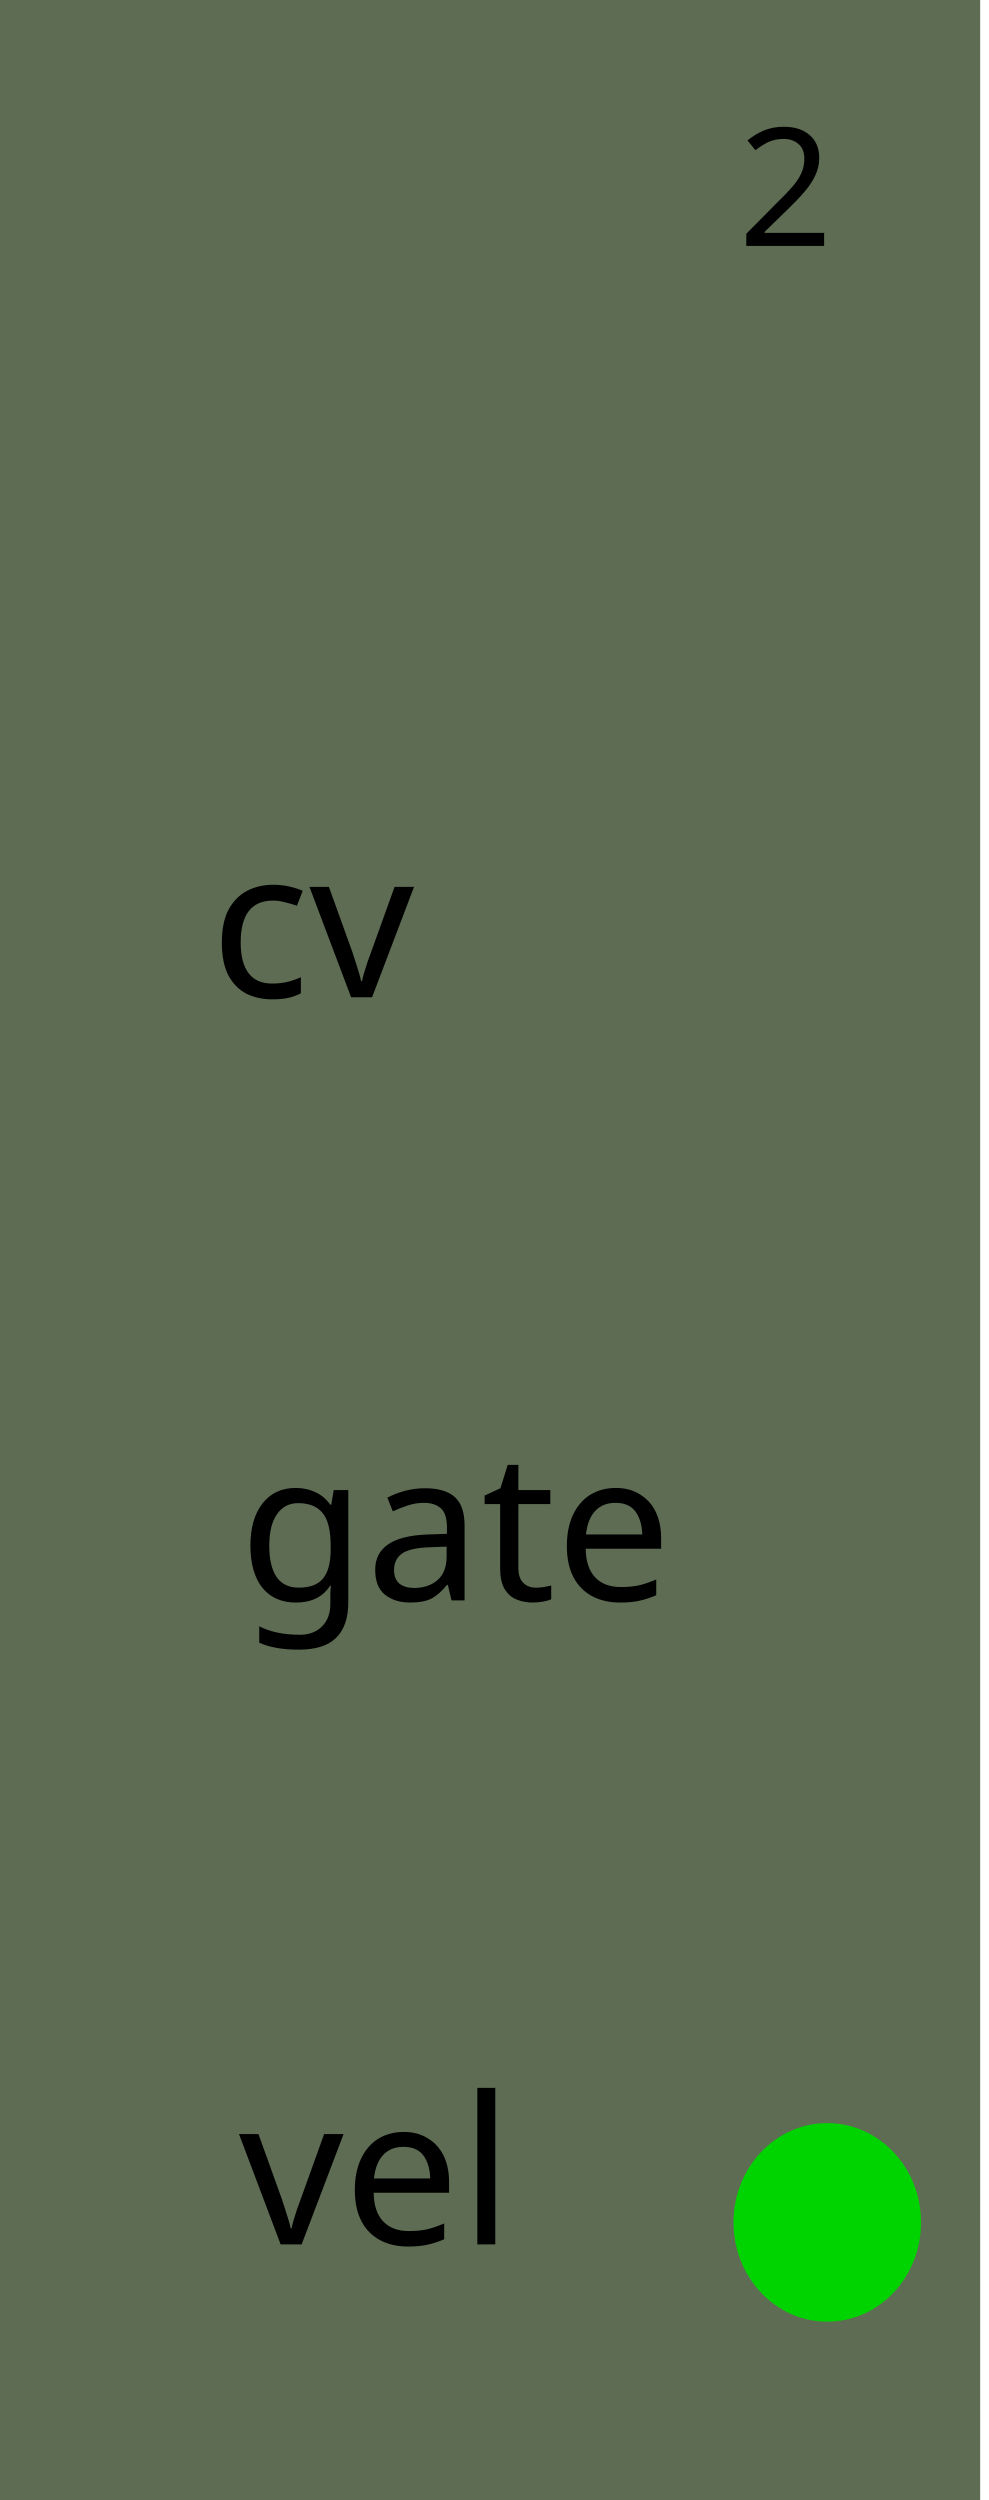
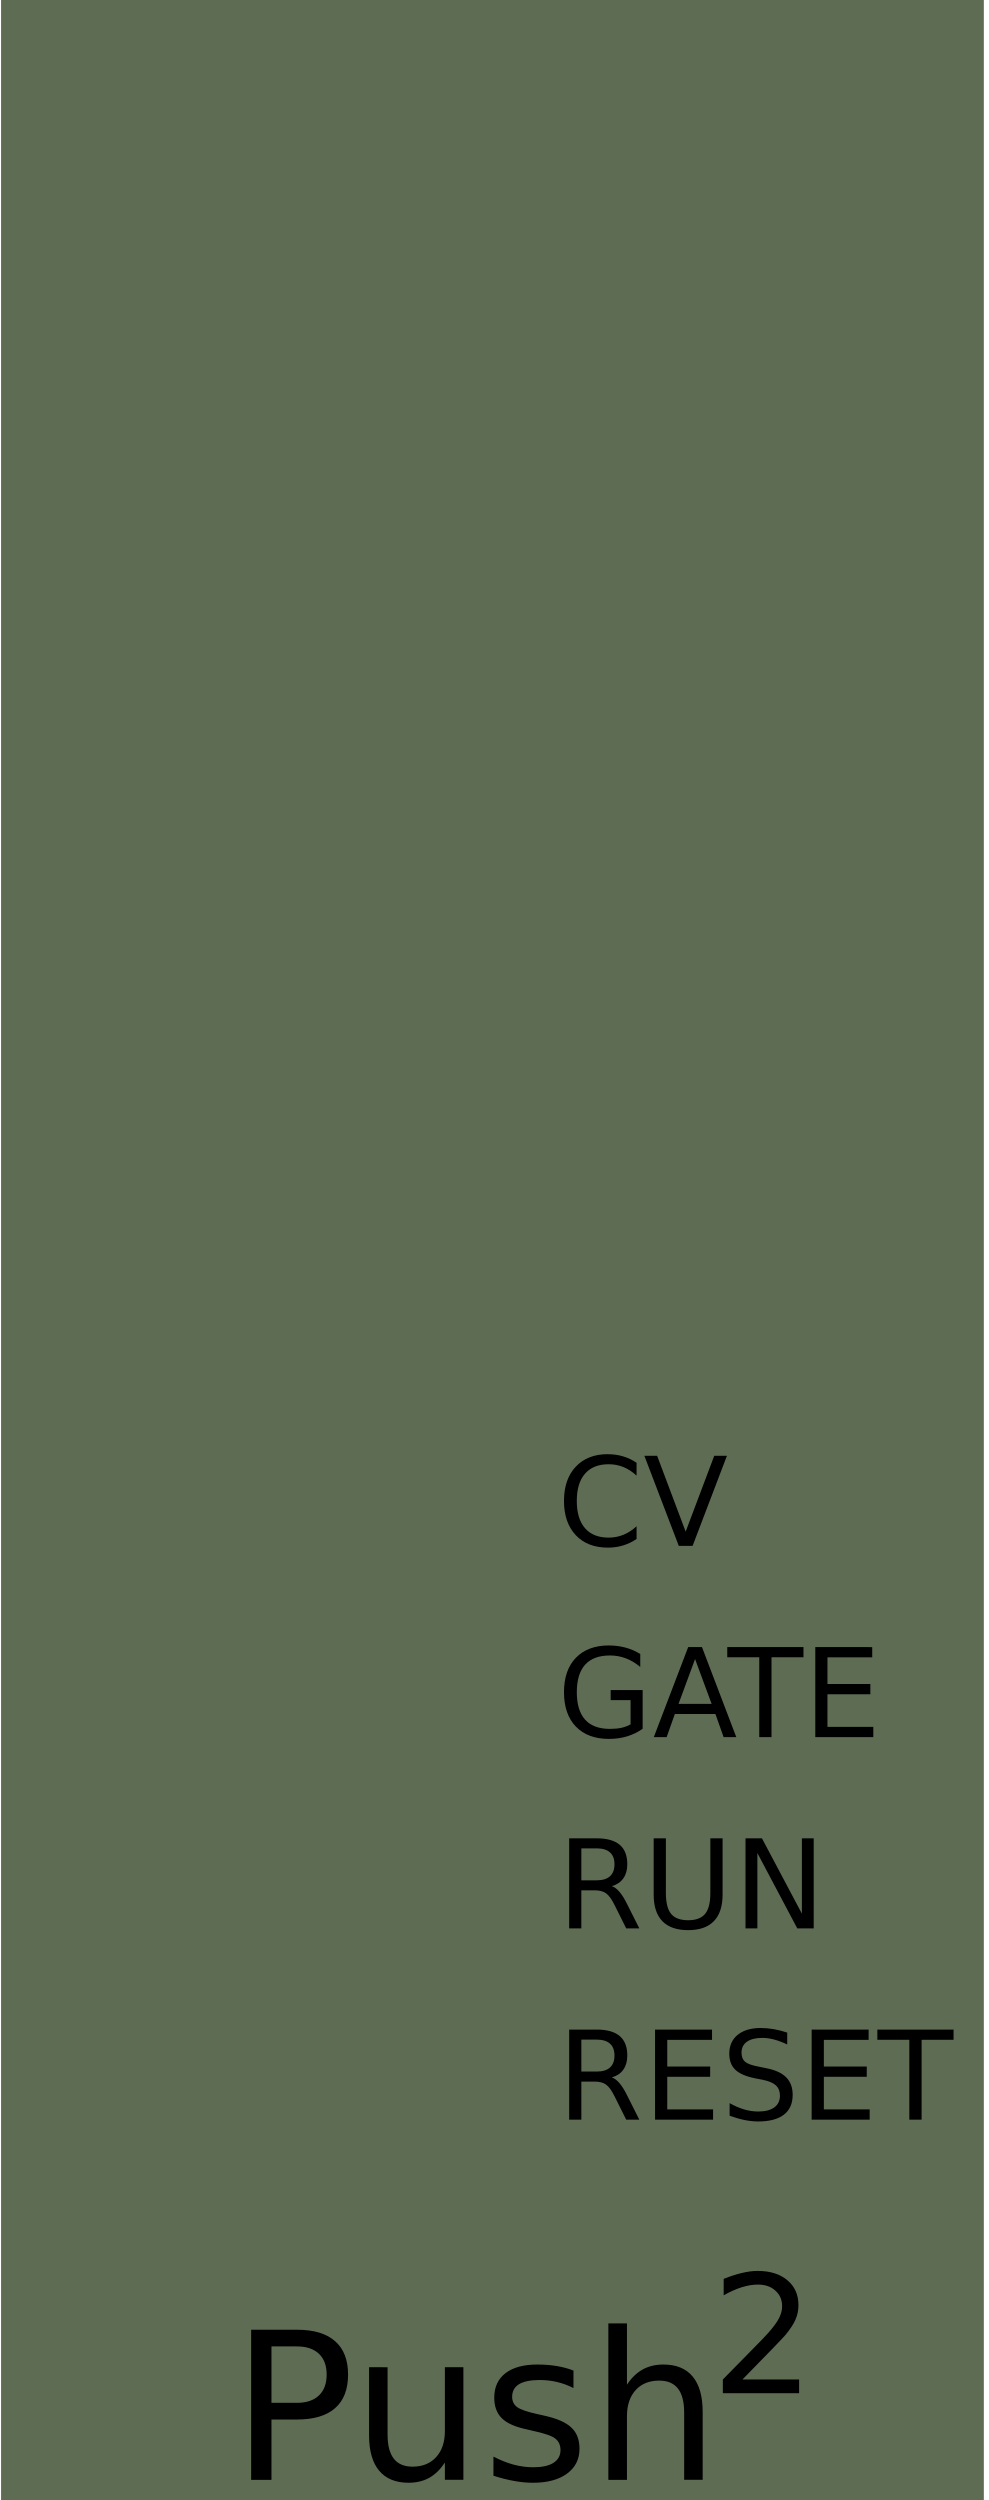
<svg xmlns="http://www.w3.org/2000/svg" width="50.8mm" height="128.5mm" viewBox="0 0 50.8 128.5" version="1.1" id="svg8">
  <defs id="defs2" />
-   <g id="layer1" transform="translate(0,-168.5)" style="display:inline">
-     <rect style="fill:#5d6c53;stroke-width:0.265" id="rect3718" width="50.514" height="128.557" x="-0.134" y="168.443" />
-     <flowRoot xml:space="preserve" id="flowRoot3720" style="font-style:normal;font-weight:normal;font-size:40px;line-height:1.25;font-family:sans-serif;letter-spacing:0px;word-spacing:0px;fill:#000000;fill-opacity:1;stroke:none" transform="matrix(0.2645833,0,0,0.2645833,11.62622,168.6336)">
-       <flowRegion id="flowRegion3722">
-         <rect id="rect3724" width="191.929" height="59.599" x="-0.505" y="-0.214" />
-       </flowRegion>
-       <flowPara id="flowPara3726">Push</flowPara>
-     </flowRoot>
-     <text xml:space="preserve" style="font-style:normal;font-weight:normal;font-size:10.583px;line-height:1.25;font-family:sans-serif;letter-spacing:0px;word-spacing:0px;fill:#000000;fill-opacity:1;stroke:none;stroke-width:0.265" x="37.952" y="181.139" id="text3730">
-       <tspan id="tspan3728" x="37.952" y="181.139" style="font-size:8.467px;stroke-width:0.265">2</tspan>
-     </text>
-     <text xml:space="preserve" style="font-style:normal;font-weight:normal;font-size:10.583px;line-height:1.25;font-family:sans-serif;letter-spacing:0px;word-spacing:0px;fill:#000000;fill-opacity:1;stroke:none;stroke-width:0.265" x="10.824" y="219.759" id="text3736">
-       <tspan id="tspan3734" x="10.824" y="219.759" style="stroke-width:0.265">cv</tspan>
-     </text>
-     <text xml:space="preserve" style="font-style:normal;font-weight:normal;font-size:10.583px;line-height:1.25;font-family:sans-serif;letter-spacing:0px;word-spacing:0px;fill:#000000;fill-opacity:1;stroke:none;stroke-width:0.265" x="12.294" y="250.762" id="text3740">
-       <tspan id="tspan3738" x="12.294" y="250.762" style="stroke-width:0.265">gate</tspan>
-     </text>
-     <text xml:space="preserve" style="font-style:normal;font-weight:normal;font-size:10.583px;line-height:1.25;font-family:sans-serif;letter-spacing:0px;word-spacing:0px;fill:#000000;fill-opacity:1;stroke:none;stroke-width:0.265" x="12.284" y="283.865" id="text3767">
-       <tspan id="tspan3765" x="12.284" y="283.865" style="stroke-width:0.265">vel</tspan>
-     </text>
-     <ellipse style="fill:#00d400;stroke-width:0.265" id="path177" cx="42.522" cy="282.731" rx="4.819" ry="5.103" />
+   <g id="layer1" transform="translate(0,-168.5)" style="display:inline;opacity:1">
+     <rect style="fill:#5d6c53;stroke-width:0.265" id="rect3718" width="50.514" height="128.557" x="0.055" y="168.443" />
+     <g aria-label="Push" transform="matrix(0.2645833,0,0,0.2645833,12.0042,286.6567)" style="font-style:normal;font-weight:normal;font-size:40px;line-height:1.25;font-family:sans-serif;letter-spacing:0px;word-spacing:0px;fill:#000000;fill-opacity:1;stroke:none" id="flowRoot3720">
+       <path id="path4848" d="M 72.814,4.785 V 35.176 h 3.613 V 22.812 c 0,-2.135 0.56,-3.822 1.68,-5.059 1.12,-1.237 2.65,-1.855 4.59,-1.855 1.615,0 2.826,0.514 3.633,1.543 0.807,1.029 1.211,2.578 1.211,4.648 v 13.086 h 3.594 V 21.973 c 0,-3.021 -0.645,-5.306 -1.934,-6.855 -1.289,-1.562 -3.19,-2.344 -5.703,-2.344 -1.523,-1e-6 -2.871,0.326 -4.043,0.977 -1.159,0.651 -2.168,1.634 -3.027,2.949 V 4.785 Z M 3.42,6.016 v 29.16 h 3.945 v -11.719 h 4.961 c 3.268,0 5.736,-0.736 7.402,-2.207 1.68,-1.471 2.52,-3.646 2.52,-6.523 0,-2.852 -0.84,-5.013 -2.52,-6.484 C 18.062,6.758 15.594,6.016 12.326,6.016 Z m 3.945,3.242 h 4.961 c 1.836,0 3.255,0.475 4.258,1.426 1.003,0.951 1.504,2.298 1.504,4.043 0,1.758 -0.501,3.112 -1.504,4.062 -1.003,0.951 -2.422,1.426 -4.258,1.426 H 7.365 Z M 59.045,12.773 c -2.682,-1e-6 -4.753,0.56 -6.211,1.68 -1.458,1.12 -2.188,2.708 -2.188,4.766 0,1.693 0.495,3.027 1.484,4.004 0.99,0.964 2.598,1.68 4.824,2.148 l 1.25,0.293 c 2.227,0.482 3.665,0.983 4.316,1.504 0.664,0.521 0.996,1.27 0.996,2.246 0,1.055 -0.456,1.875 -1.367,2.461 -0.911,0.573 -2.214,0.859 -3.906,0.859 -1.263,0 -2.539,-0.169 -3.828,-0.508 C 53.127,31.875 51.818,31.354 50.49,30.664 V 34.375 c 1.406,0.456 2.741,0.794 4.004,1.016 1.276,0.234 2.5,0.352 3.672,0.352 2.812,0 5.02,-0.592 6.621,-1.777 1.615,-1.185 2.422,-2.793 2.422,-4.824 0,-1.784 -0.54,-3.171 -1.621,-4.16 -1.068,-1.003 -2.878,-1.777 -5.43,-2.324 l -1.23,-0.273 c -1.927,-0.43 -3.21,-0.879 -3.848,-1.348 -0.638,-0.482 -0.957,-1.139 -0.957,-1.973 0,-1.094 0.443,-1.914 1.328,-2.461 0.898,-0.547 2.24,-0.82 4.023,-0.82 1.172,0 2.305,0.13 3.398,0.391 1.094,0.26 2.148,0.651 3.164,1.172 v -3.398 c -0.99,-0.391 -2.07,-0.684 -3.242,-0.879 -1.172,-0.195 -2.422,-0.293 -3.75,-0.293 z m -32.715,0.527 v 13.242 c 0,3.008 0.651,5.293 1.953,6.855 1.302,1.562 3.21,2.344 5.723,2.344 1.523,0 2.858,-0.319 4.004,-0.957 1.159,-0.651 2.174,-1.641 3.047,-2.969 v 3.359 h 3.594 v -21.875 h -3.594 v 12.402 c 0,2.135 -0.566,3.822 -1.699,5.059 -1.12,1.237 -2.65,1.855 -4.59,1.855 -1.615,0 -2.826,-0.514 -3.633,-1.543 -0.807,-1.042 -1.211,-2.598 -1.211,-4.668 V 13.301 Z" />
+     </g>
+     <g aria-label="2" style="font-style:normal;font-weight:normal;font-size:10.583px;line-height:1.25;font-family:sans-serif;letter-spacing:0px;word-spacing:0px;fill:#000000;fill-opacity:1;stroke:none;stroke-width:0.265" id="text3730">
+       <path style="font-size:8.467px;stroke-width:0.265" id="path4854" d="m 38.941,285.225 c -0.243,0 -0.511,0.035 -0.803,0.104 -0.292,0.069 -0.605,0.17 -0.941,0.305 v 0.844 c 0.331,-0.185 0.64,-0.323 0.93,-0.414 0.292,-0.091 0.568,-0.137 0.83,-0.137 0.369,0 0.67,0.104 0.898,0.311 0.232,0.207 0.346,0.475 0.346,0.803 0,0.201 -0.053,0.406 -0.16,0.615 -0.105,0.207 -0.291,0.461 -0.559,0.762 -0.141,0.16 -0.485,0.516 -1.033,1.07 -0.546,0.551 -0.978,0.99 -1.295,1.318 v 0.703 h 3.92 v -0.703 h -2.914 c 0.672,-0.686 1.193,-1.219 1.562,-1.6 0.369,-0.383 0.587,-0.615 0.656,-0.695 0.251,-0.309 0.424,-0.575 0.518,-0.801 0.096,-0.229 0.145,-0.471 0.145,-0.725 0,-0.535 -0.19,-0.962 -0.57,-1.281 -0.38,-0.32 -0.89,-0.479 -1.529,-0.479 z" />
+     </g>
+     <g aria-label="CV GATE RUN RESET " style="font-style:normal;font-weight:normal;font-size:10.583px;line-height:0.75;font-family:sans-serif;letter-spacing:0px;word-spacing:0px;fill:#000000;fill-opacity:1;stroke:none;stroke-width:0.265" id="text4760">
+       <path style="line-height:1.5" id="path4836" d="m 31.248,243.244 c -0.701,0 -1.251,0.215 -1.654,0.645 -0.403,0.428 -0.605,1.016 -0.605,1.76 0,0.742 0.202,1.328 0.605,1.758 0.403,0.428 0.954,0.641 1.654,0.641 0.273,0 0.531,-0.037 0.775,-0.111 0.246,-0.074 0.478,-0.185 0.697,-0.334 v -0.654 c -0.211,0.196 -0.436,0.342 -0.676,0.439 -0.238,0.097 -0.491,0.146 -0.76,0.146 -0.529,0 -0.934,-0.162 -1.215,-0.484 -0.281,-0.325 -0.422,-0.791 -0.422,-1.4 0,-0.612 0.141,-1.08 0.422,-1.402 0.281,-0.325 0.686,-0.486 1.215,-0.486 0.269,0 0.522,0.047 0.76,0.145 0.24,0.097 0.465,0.245 0.676,0.441 v -0.66 c -0.215,-0.147 -0.445,-0.258 -0.691,-0.33 -0.244,-0.074 -0.504,-0.111 -0.781,-0.111 z m 1.873,0.084 1.768,4.629 h 0.711 l 1.764,-4.629 h -0.652 l -1.469,3.898 -1.467,-3.898 z m -1.822,9.748 c -0.723,0 -1.29,0.211 -1.699,0.635 -0.407,0.422 -0.611,1.011 -0.611,1.768 0,0.754 0.204,1.344 0.611,1.768 0.409,0.422 0.976,0.633 1.699,0.633 0.331,0 0.642,-0.044 0.934,-0.131 0.291,-0.089 0.557,-0.219 0.799,-0.391 v -1.988 h -1.643 v 0.516 h 1.023 v 1.244 c -0.138,0.081 -0.295,0.14 -0.469,0.18 -0.174,0.037 -0.371,0.055 -0.592,0.055 -0.566,0 -0.992,-0.158 -1.277,-0.475 -0.283,-0.316 -0.426,-0.786 -0.426,-1.41 0,-0.626 0.143,-1.098 0.426,-1.414 0.285,-0.316 0.711,-0.475 1.277,-0.475 0.287,0 0.56,0.049 0.82,0.148 0.26,0.099 0.507,0.247 0.738,0.443 v -0.666 c -0.229,-0.145 -0.481,-0.254 -0.754,-0.328 -0.271,-0.074 -0.556,-0.111 -0.857,-0.111 z m 4.074,0.084 -1.768,4.629 h 0.66 l 0.422,-1.188 h 2.086 l 0.422,1.188 h 0.65 l -1.764,-4.629 z m 2.008,0 v 0.525 h 1.645 v 4.104 h 0.629 v -4.104 h 1.643 v -0.525 z m 4.525,0 v 4.629 h 2.982 v -0.527 H 42.531 v -1.678 h 2.205 v -0.527 H 42.531 v -1.371 h 2.301 v -0.525 z m -6.18,0.615 0.852,2.305 h -1.701 z m -6.471,9.215 v 4.629 h 0.625 v -1.957 H 30.562 c 0.248,0 0.443,0.051 0.586,0.152 0.145,0.101 0.294,0.307 0.447,0.617 l 0.592,1.188 h 0.674 l -0.637,-1.266 c -0.128,-0.26 -0.257,-0.464 -0.385,-0.613 -0.126,-0.149 -0.256,-0.246 -0.391,-0.291 0.258,-0.074 0.455,-0.208 0.59,-0.4 0.136,-0.192 0.205,-0.433 0.205,-0.725 0,-0.446 -0.13,-0.781 -0.391,-1.002 -0.26,-0.221 -0.656,-0.332 -1.186,-0.332 z m 4.344,0 v 2.891 c 0,0.604 0.148,1.059 0.445,1.367 0.3,0.308 0.743,0.461 1.328,0.461 0.583,0 1.023,-0.153 1.32,-0.461 0.3,-0.308 0.449,-0.764 0.449,-1.367 v -2.891 h -0.629 v 2.812 c 0,0.496 -0.09,0.853 -0.27,1.072 -0.18,0.217 -0.47,0.326 -0.871,0.326 -0.403,0 -0.695,-0.109 -0.875,-0.326 -0.18,-0.219 -0.27,-0.576 -0.27,-1.072 v -2.812 z m 4.721,0 v 4.629 h 0.609 v -3.873 l 2.051,3.873 h 0.844 v -4.629 h -0.607 v 3.873 l -2.053,-3.873 z m -8.439,0.516 h 0.787 c 0.302,0 0.531,0.069 0.684,0.207 0.155,0.136 0.232,0.341 0.232,0.611 0,0.271 -0.077,0.477 -0.232,0.617 -0.153,0.138 -0.382,0.207 -0.684,0.207 h -0.787 z m 9.229,9.232 c -0.506,0 -0.906,0.118 -1.195,0.354 -0.287,0.236 -0.43,0.558 -0.43,0.967 0,0.353 0.104,0.63 0.312,0.828 0.209,0.198 0.547,0.344 1.014,0.438 l 0.381,0.074 c 0.318,0.064 0.547,0.159 0.686,0.287 0.141,0.128 0.211,0.306 0.211,0.533 0,0.26 -0.097,0.461 -0.291,0.602 -0.194,0.141 -0.471,0.211 -0.828,0.211 -0.236,0 -0.475,-0.035 -0.719,-0.107 -0.244,-0.072 -0.494,-0.18 -0.748,-0.322 v 0.645 c 0.265,0.097 0.52,0.171 0.766,0.221 0.248,0.05 0.482,0.074 0.701,0.074 0.581,0 1.021,-0.116 1.32,-0.348 0.302,-0.232 0.453,-0.571 0.453,-1.02 0,-0.376 -0.111,-0.677 -0.334,-0.9 -0.221,-0.225 -0.566,-0.382 -1.033,-0.471 l -0.379,-0.078 c -0.343,-0.064 -0.575,-0.147 -0.699,-0.25 -0.122,-0.105 -0.184,-0.262 -0.184,-0.467 0,-0.244 0.091,-0.43 0.275,-0.562 0.186,-0.132 0.45,-0.199 0.791,-0.199 0.196,0 0.4,0.028 0.611,0.084 0.211,0.056 0.434,0.14 0.672,0.254 v -0.611 c -0.236,-0.079 -0.466,-0.137 -0.691,-0.176 -0.225,-0.039 -0.445,-0.059 -0.662,-0.059 z m -9.854,0.082 v 4.631 h 0.625 v -1.957 H 30.562 c 0.248,0 0.443,0.051 0.586,0.152 0.145,0.101 0.294,0.307 0.447,0.617 l 0.592,1.188 h 0.674 l -0.637,-1.266 c -0.128,-0.26 -0.257,-0.464 -0.385,-0.613 -0.126,-0.149 -0.256,-0.248 -0.391,-0.293 0.258,-0.074 0.455,-0.206 0.59,-0.398 0.136,-0.192 0.205,-0.435 0.205,-0.727 0,-0.446 -0.13,-0.781 -0.391,-1.002 -0.26,-0.221 -0.656,-0.332 -1.186,-0.332 z m 4.414,0 v 4.631 h 2.982 v -0.527 h -2.355 v -1.678 h 2.205 v -0.527 h -2.205 v -1.371 h 2.301 v -0.527 z m 8.049,0 v 4.631 h 2.982 v -0.527 h -2.355 v -1.678 h 2.205 v -0.527 h -2.205 v -1.371 h 2.301 v -0.527 z m 3.377,0 v 0.527 h 1.643 v 4.104 h 0.631 v -4.104 h 1.643 v -0.527 z m -15.215,0.516 h 0.787 c 0.302,0 0.531,0.069 0.684,0.207 0.155,0.136 0.232,0.341 0.232,0.611 0,0.271 -0.077,0.477 -0.232,0.617 -0.153,0.139 -0.382,0.207 -0.684,0.207 h -0.787 z" />
+     </g>
+   </g>
+   <g id="layer3" style="display:none">
+     <g transform="translate(0,-168.5)" id="g126-3" style="display:inline;opacity:1">
+       <flowRoot transform="matrix(0.2645833,0,0,0.2645833,12.0042,286.6567)" style="font-style:normal;font-weight:normal;font-size:40px;line-height:1.25;font-family:sans-serif;letter-spacing:0px;word-spacing:0px;fill:#000000;fill-opacity:1;stroke:none" id="flowRoot3720-6" xml:space="preserve">
+         <flowRegion id="flowRegion3722-7">
+           <rect y="-0.214" x="-0.505" height="59.599" width="191.929" id="rect3724-5" />
+         </flowRegion>
+         <flowPara id="flowPara3726-3">Push</flowPara>
+       </flowRoot>
+       <text id="text3730-5" y="291.508" x="36.535" style="font-style:normal;font-weight:normal;font-size:10.583px;line-height:1.25;font-family:sans-serif;letter-spacing:0px;word-spacing:0px;fill:#000000;fill-opacity:1;stroke:none;stroke-width:0.265" xml:space="preserve">
+         <tspan style="font-size:8.467px;stroke-width:0.265" y="291.508" x="36.535" id="tspan3728-6">2</tspan>
+       </text>
+       <text id="text3736-2" y="269.557" x="6.005" style="font-style:normal;font-weight:normal;font-size:10.583px;line-height:1.25;font-family:sans-serif;letter-spacing:0px;word-spacing:0px;fill:#000000;fill-opacity:1;stroke:none;stroke-width:0.265" xml:space="preserve">
+         <tspan style="stroke-width:0.265" y="269.557" x="6.005" id="tspan3734-9">cv</tspan>
+       </text>
+       <text id="text3740-1" y="269.567" x="22.878" style="font-style:normal;font-weight:normal;font-size:10.583px;line-height:1.25;font-family:sans-serif;letter-spacing:0px;word-spacing:0px;fill:#000000;fill-opacity:1;stroke:none;stroke-width:0.265" xml:space="preserve">
+         <tspan style="stroke-width:0.265" y="269.567" x="22.878" id="tspan3738-2">gate</tspan>
+       </text>
+     </g>
  </g>
  <g id="layer2" style="display:none">
    <circle style="fill:#0000ff;stroke-width:0.265" id="GATEout" cx="26.059" cy="69.701" r="6.815" />
    <circle transform="translate(0,-168.5)" style="display:inline;fill:#0000ff;stroke-width:0.265" id="VELout" cx="26.175" cy="270.069" r="6.048" />
    <circle transform="translate(0,-168.5)" style="display:inline;fill:#0000ff;stroke-width:0.265" id="CVout" cx="26.506" cy="204.443" r="7.134" />
  </g>
</svg>
